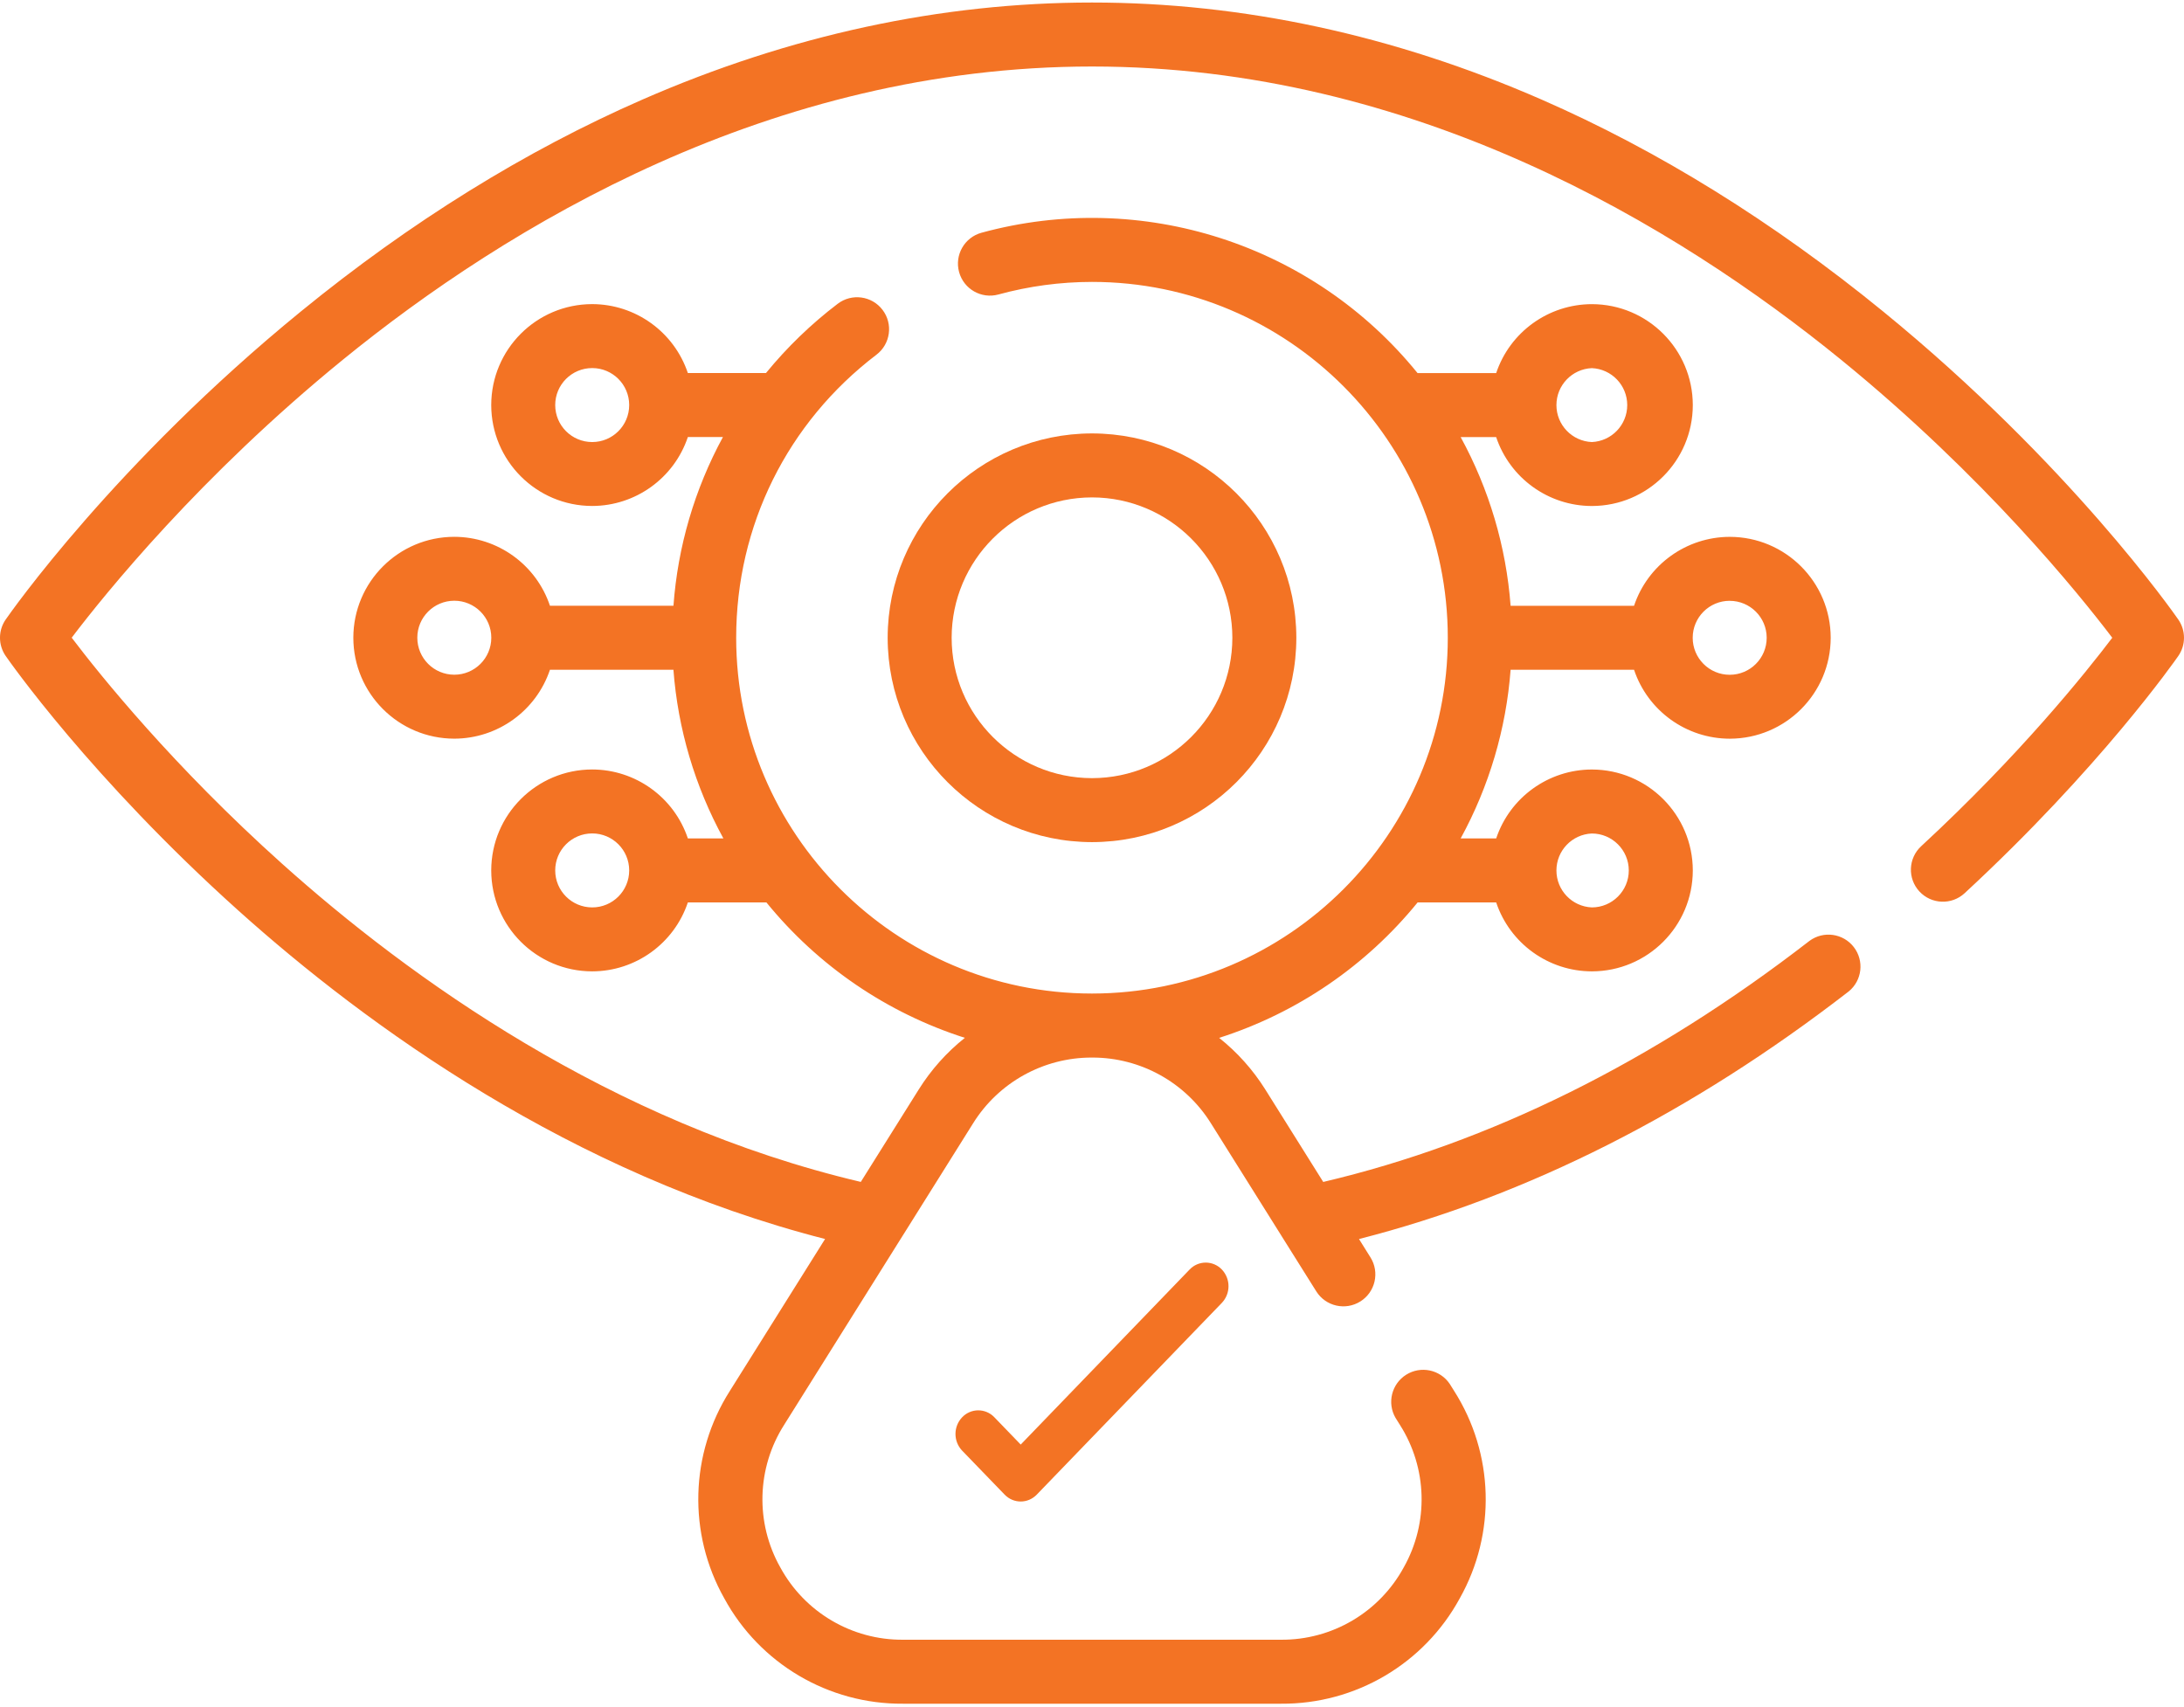
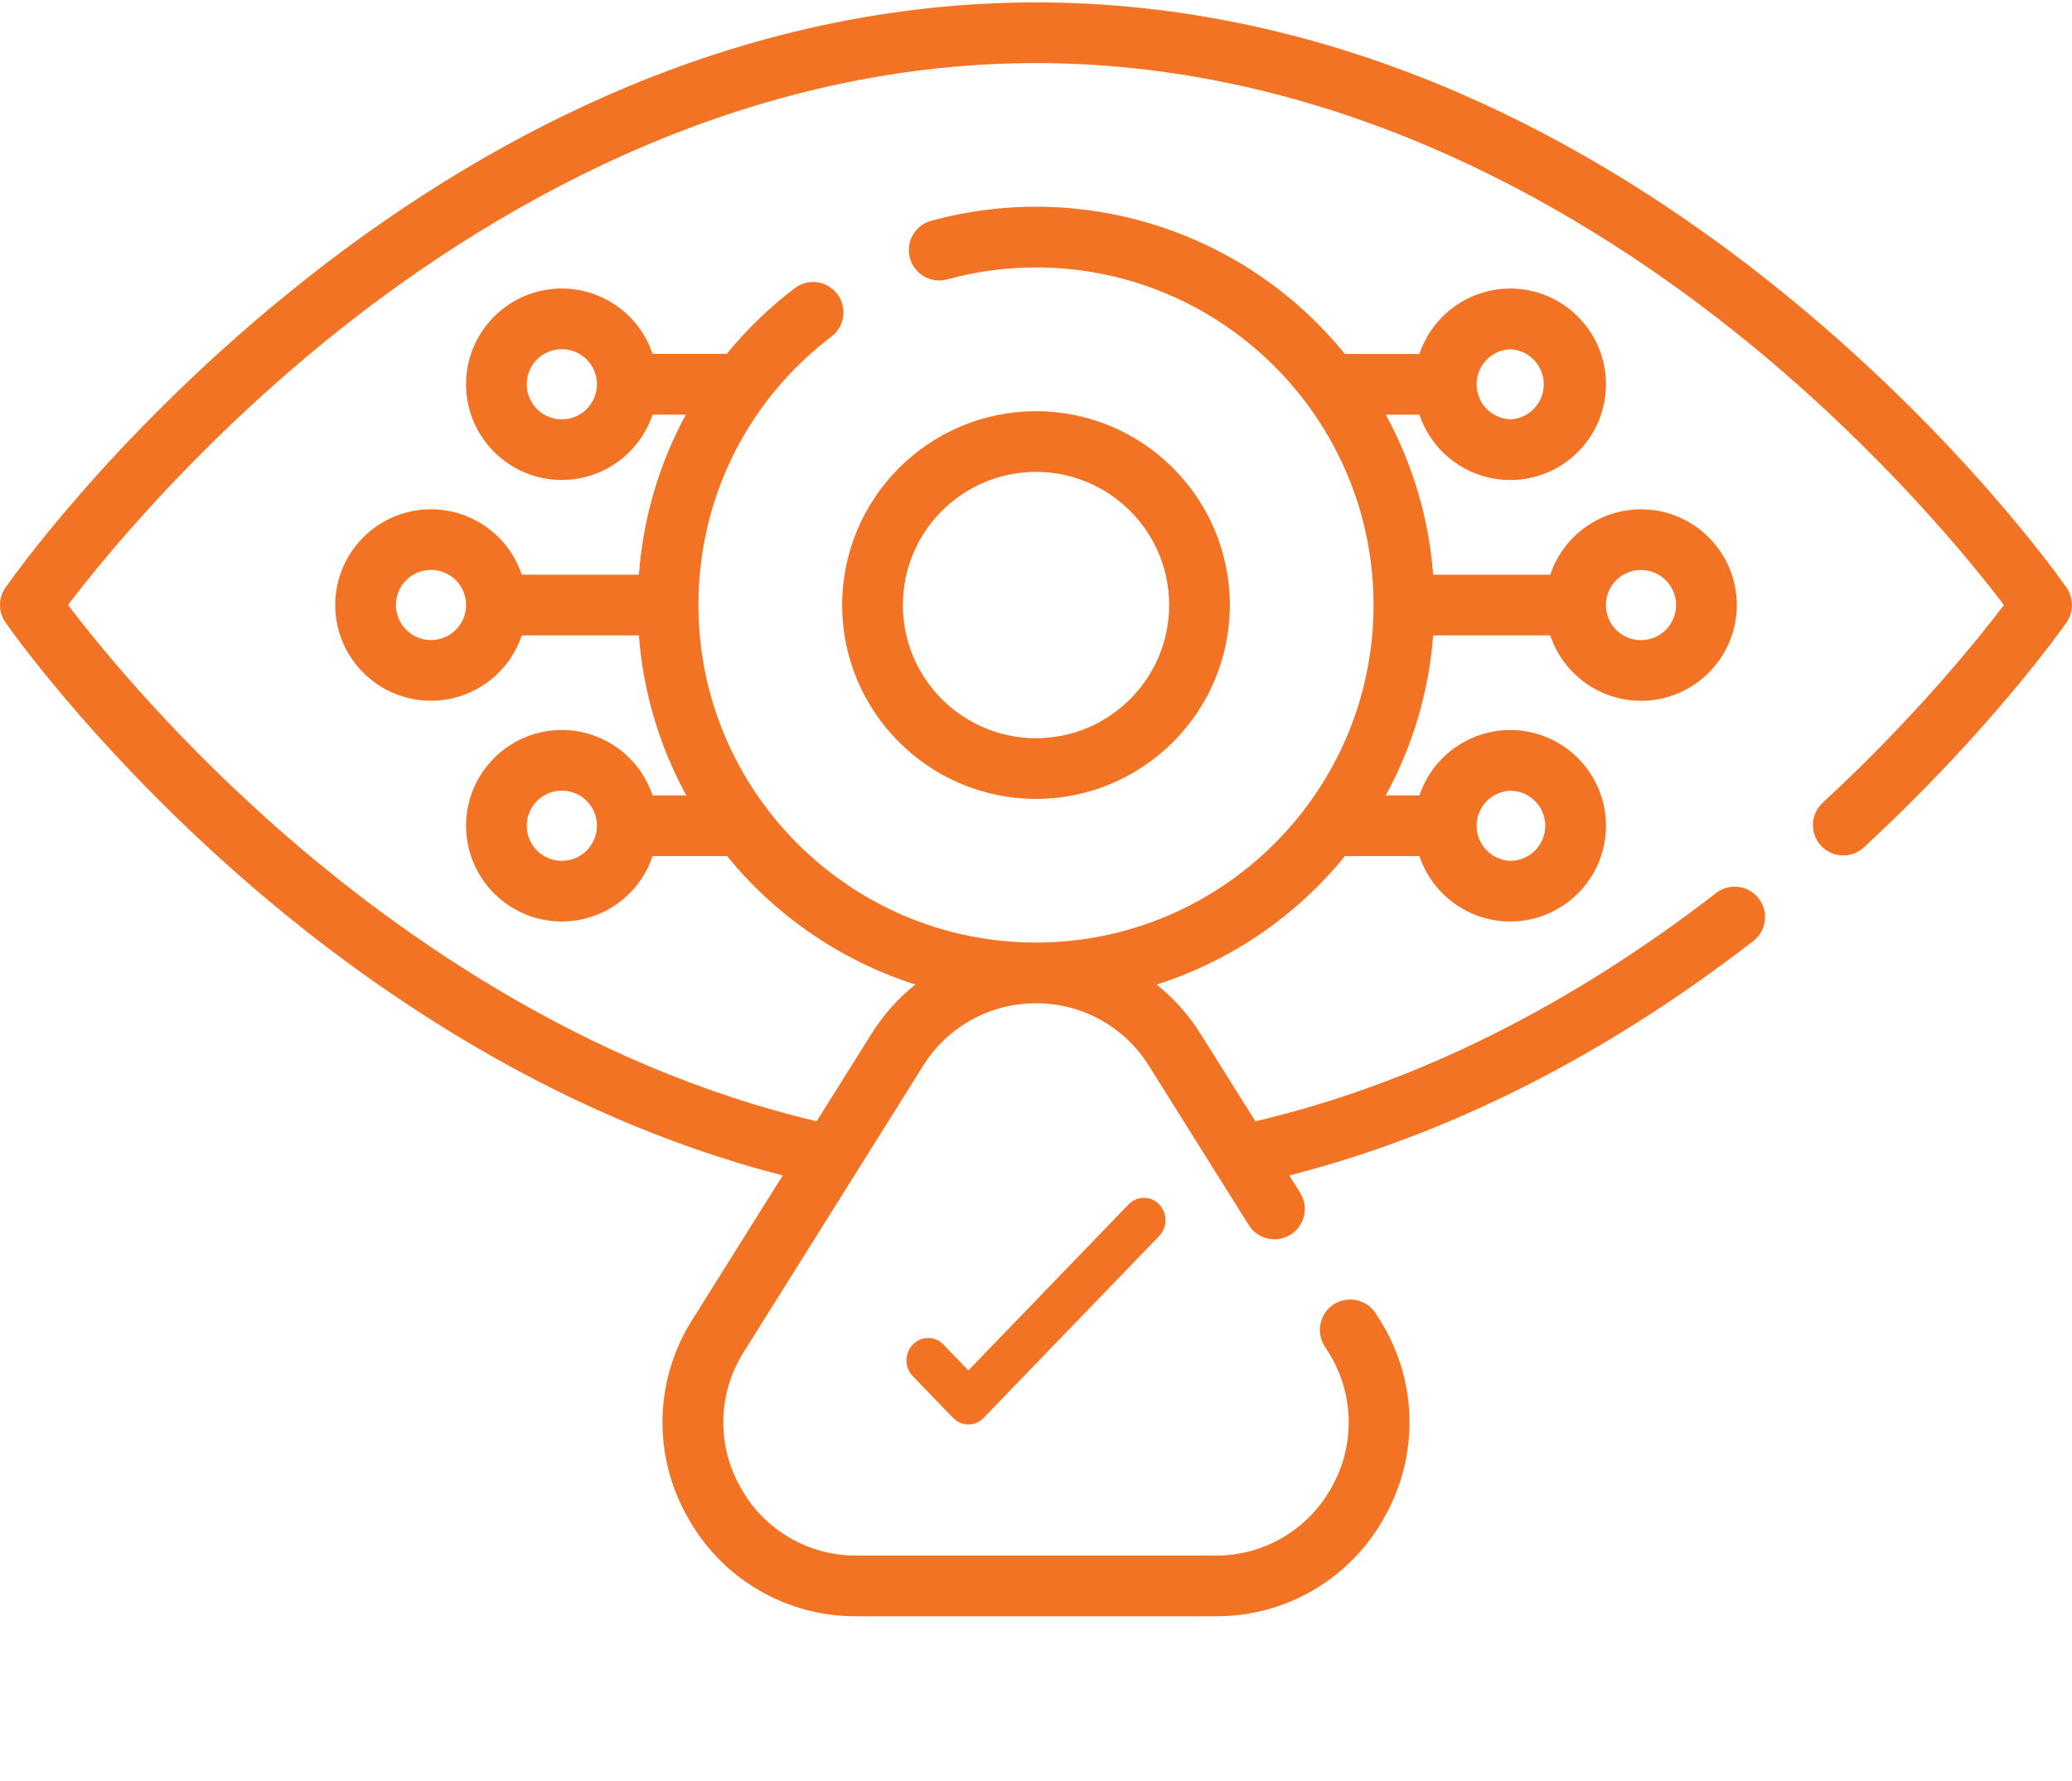
- <svg xmlns="http://www.w3.org/2000/svg" width="64" height="50" fill="none">
+ <svg xmlns="http://www.w3.org/2000/svg" width="64" height="55" fill="none">
  <path d="M63.833 18.155c-.128-.185-3.2-4.58-8.654-9.031-3.21-2.62-6.578-4.71-10.013-6.21C40.85 1.03 36.42.074 32 .074c-4.421 0-8.851.955-13.166 2.84-3.435 1.5-6.804 3.59-10.013 6.21C3.367 13.575.295 17.97.167 18.154a.938.938 0 000 1.069c.1.144 2.499 3.58 6.815 7.457 3.778 3.393 9.753 7.721 17.196 9.628l-2.789 4.45a5.913 5.913 0 00-.165 6.08 5.913 5.913 0 005.238 3.088h11.076a5.913 5.913 0 005.239-3.088 5.914 5.914 0 00-.167-6.081l-.129-.206a.938.938 0 00-1.587.998l.128.204a4.062 4.062 0 01.114 4.177 4.061 4.061 0 01-3.599 2.121H26.463a4.061 4.061 0 01-3.598-2.121 4.062 4.062 0 01.114-4.177l3.483-5.558.003-.004 2.05-3.272a4.091 4.091 0 013.47-1.928h.031a4.091 4.091 0 013.47 1.928l2.051 3.272.002.004 1.033 1.647a.937.937 0 101.588-.996l-.336-.537c4.927-1.258 9.748-3.694 14.35-7.255a.938.938 0 00-1.148-1.483c-4.58 3.545-9.371 5.919-14.25 7.065l-1.7-2.713a6.015 6.015 0 00-1.35-1.509 12.342 12.342 0 005.816-3.969h2.302a2.962 2.962 0 002.804 2.02 2.961 2.961 0 002.958-2.957 2.961 2.961 0 00-2.958-2.958 2.962 2.962 0 00-2.804 2.02h-1.041a12.211 12.211 0 001.464-4.943h3.617a2.962 2.962 0 002.805 2.02 2.961 2.961 0 002.958-2.958 2.961 2.961 0 00-2.958-2.957 2.963 2.963 0 00-2.805 2.02h-3.617a12.212 12.212 0 00-1.464-4.944h1.04a2.962 2.962 0 002.806 2.02 2.961 2.961 0 002.957-2.957 2.961 2.961 0 00-2.957-2.958 2.963 2.963 0 00-2.805 2.02H41.54A12.284 12.284 0 0028.763 6.82a.938.938 0 00.494 1.81A10.418 10.418 0 0132 8.261c5.749 0 10.426 4.678 10.426 10.427 0 5.745-4.67 10.42-10.415 10.427h-.023c-5.744-.006-10.415-4.681-10.415-10.427 0-3.281 1.499-6.305 4.111-8.294a.937.937 0 10-1.136-1.492 12.457 12.457 0 00-2.102 2.03h-2.289a2.962 2.962 0 00-2.805-2.02 2.961 2.961 0 00-2.957 2.958 2.961 2.961 0 002.957 2.957 2.962 2.962 0 002.805-2.02h1.028a12.205 12.205 0 00-1.45 4.944h-3.619a2.962 2.962 0 00-2.804-2.02 2.961 2.961 0 00-2.958 2.957 2.961 2.961 0 002.958 2.958 2.963 2.963 0 002.804-2.02h3.618a12.21 12.21 0 001.464 4.943h-1.041a2.962 2.962 0 00-2.805-2.02 2.961 2.961 0 00-2.957 2.958 2.961 2.961 0 002.957 2.958 2.962 2.962 0 002.805-2.02h2.302a12.343 12.343 0 005.815 3.968 6.01 6.01 0 00-1.349 1.51l-1.7 2.712c-7.327-1.725-13.242-5.992-16.952-9.318-3.194-2.863-5.336-5.527-6.172-6.63.982-1.293 3.765-4.74 7.947-8.146C14.862 6.622 22.578 1.949 32 1.949c9.422 0 17.138 4.673 21.951 8.593 4.182 3.406 6.965 6.853 7.947 8.147-.785 1.036-2.723 3.45-5.6 6.109a.937.937 0 101.273 1.377c3.971-3.672 6.17-6.82 6.262-6.952a.938.938 0 000-1.068zm-17.186 6.27c.597 0 1.083.486 1.083 1.083s-.486 1.083-1.083 1.083a1.084 1.084 0 010-2.166zm0-13.637a1.084 1.084 0 010 2.166 1.084 1.084 0 010-2.166zm4.04 6.819c.598 0 1.084.485 1.084 1.082a1.084 1.084 0 11-1.083-1.083zm-33.334-4.653a1.084 1.084 0 01-1.083-1.083 1.084 1.084 0 111.083 1.083zm0 13.637a1.084 1.084 0 01-1.083-1.083 1.084 1.084 0 111.083 1.083zm-4.041-6.819a1.084 1.084 0 01-1.083-1.083 1.084 1.084 0 111.083 1.083z" fill="#F37324" />
  <path d="M32 24.678a5.995 5.995 0 005.988-5.989A5.995 5.995 0 0032 12.701a5.995 5.995 0 00-5.988 5.988A5.995 5.995 0 0032 24.678zm0-10.102a4.118 4.118 0 014.113 4.113A4.118 4.118 0 0132 22.803a4.118 4.118 0 01-4.113-4.114A4.118 4.118 0 0132 14.576zm3.805 22.626a.651.651 0 00-.944 0l-4.95 5.13-.78-.808a.65.65 0 00-.936.008.71.71 0 00-.008.97l1.252 1.296c.26.27.683.27.943 0l5.423-5.618a.71.71 0 000-.978z" fill="#F37324" />
</svg>
